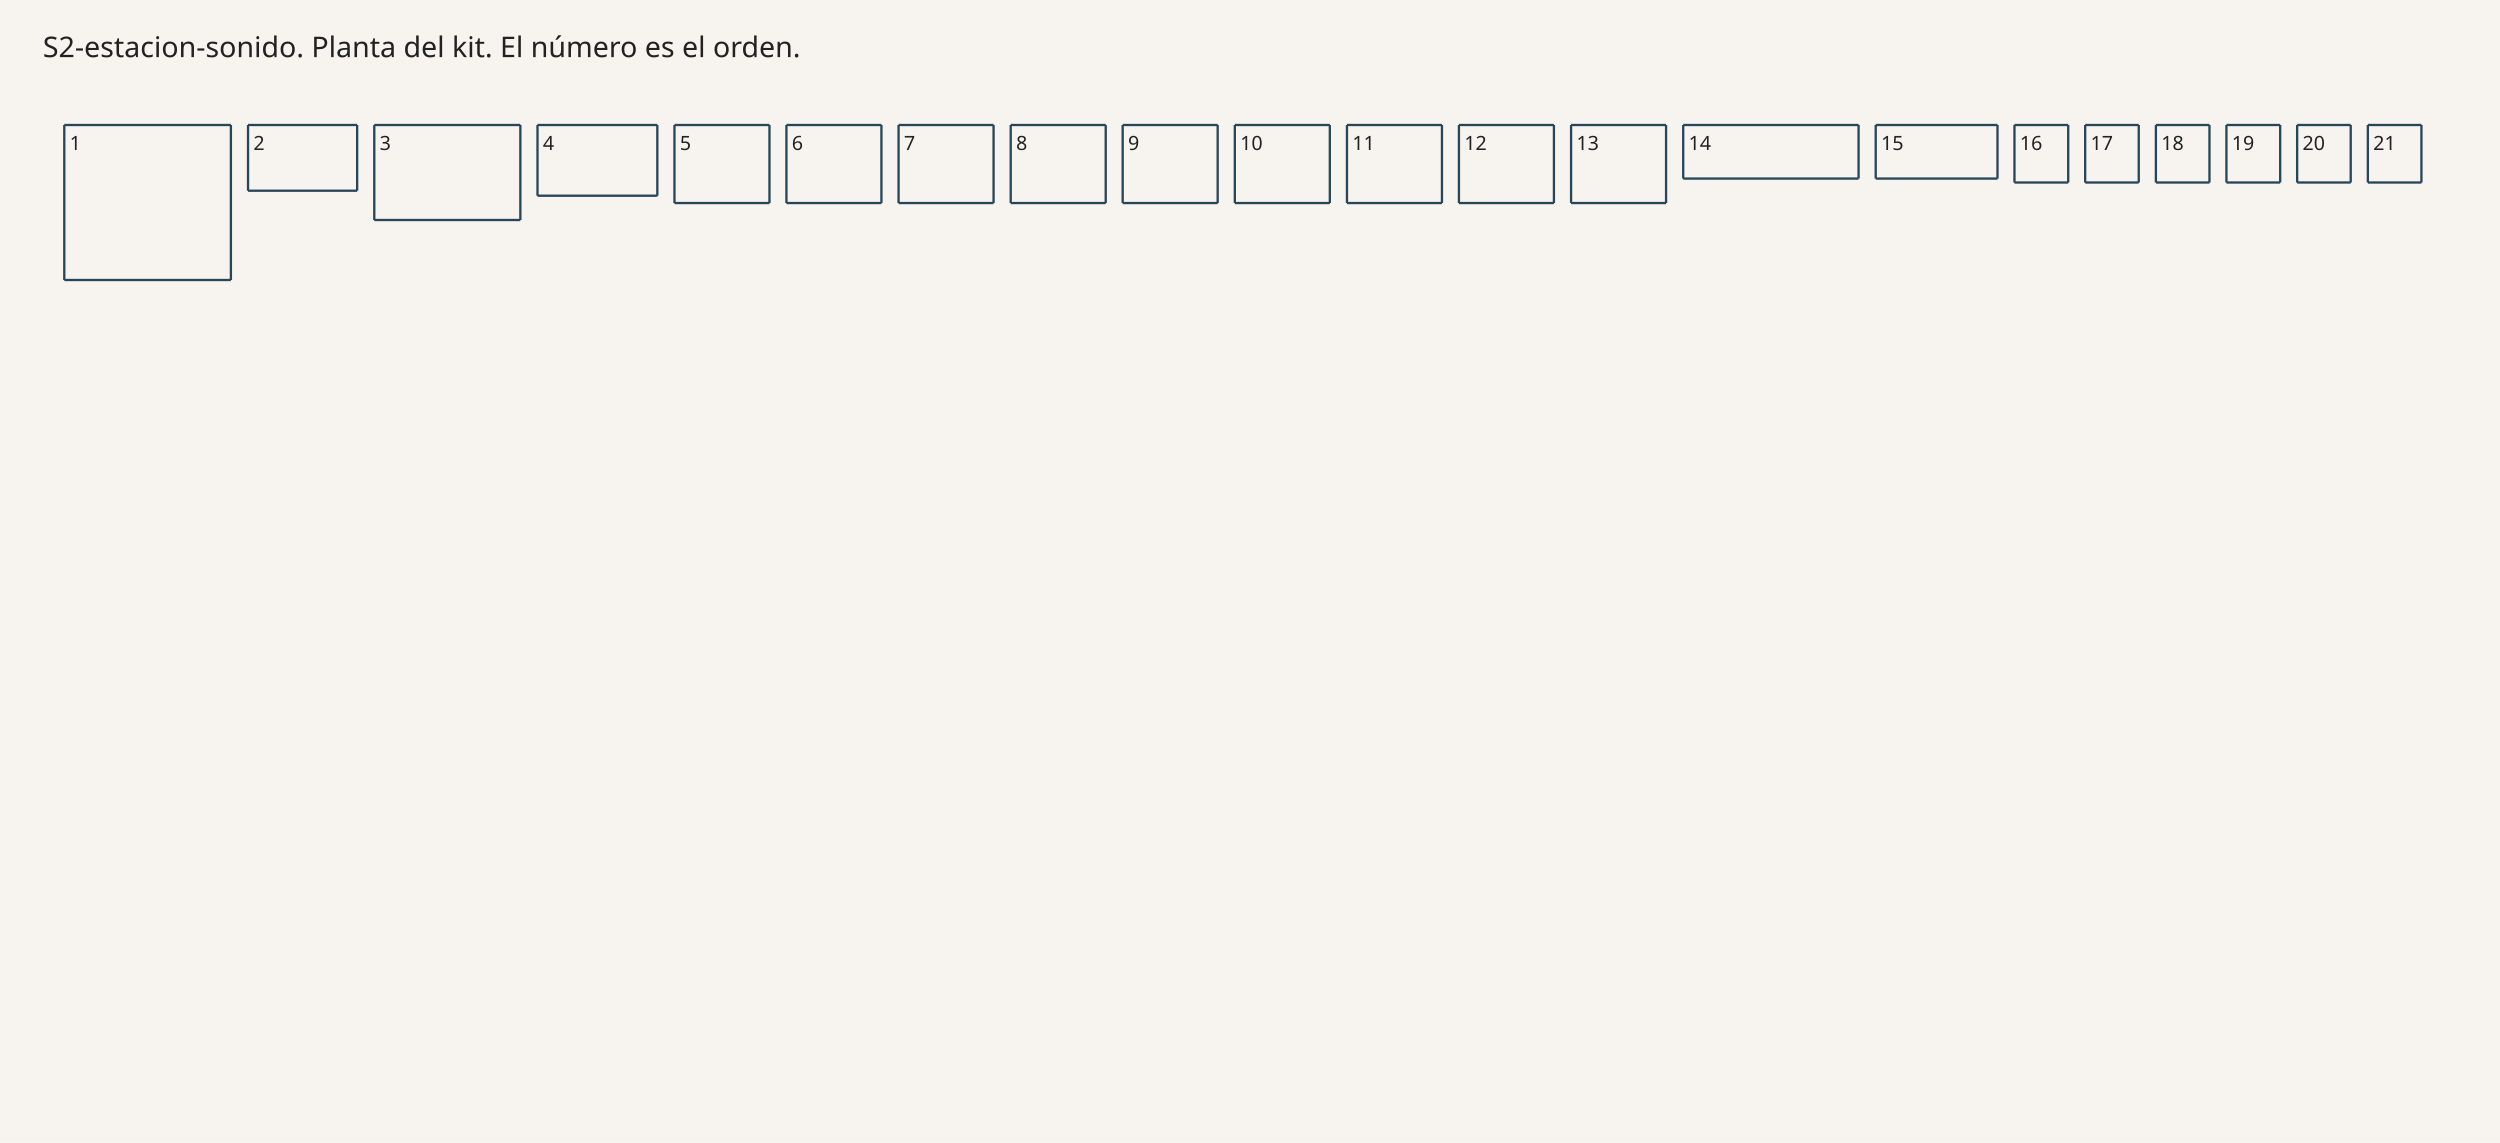
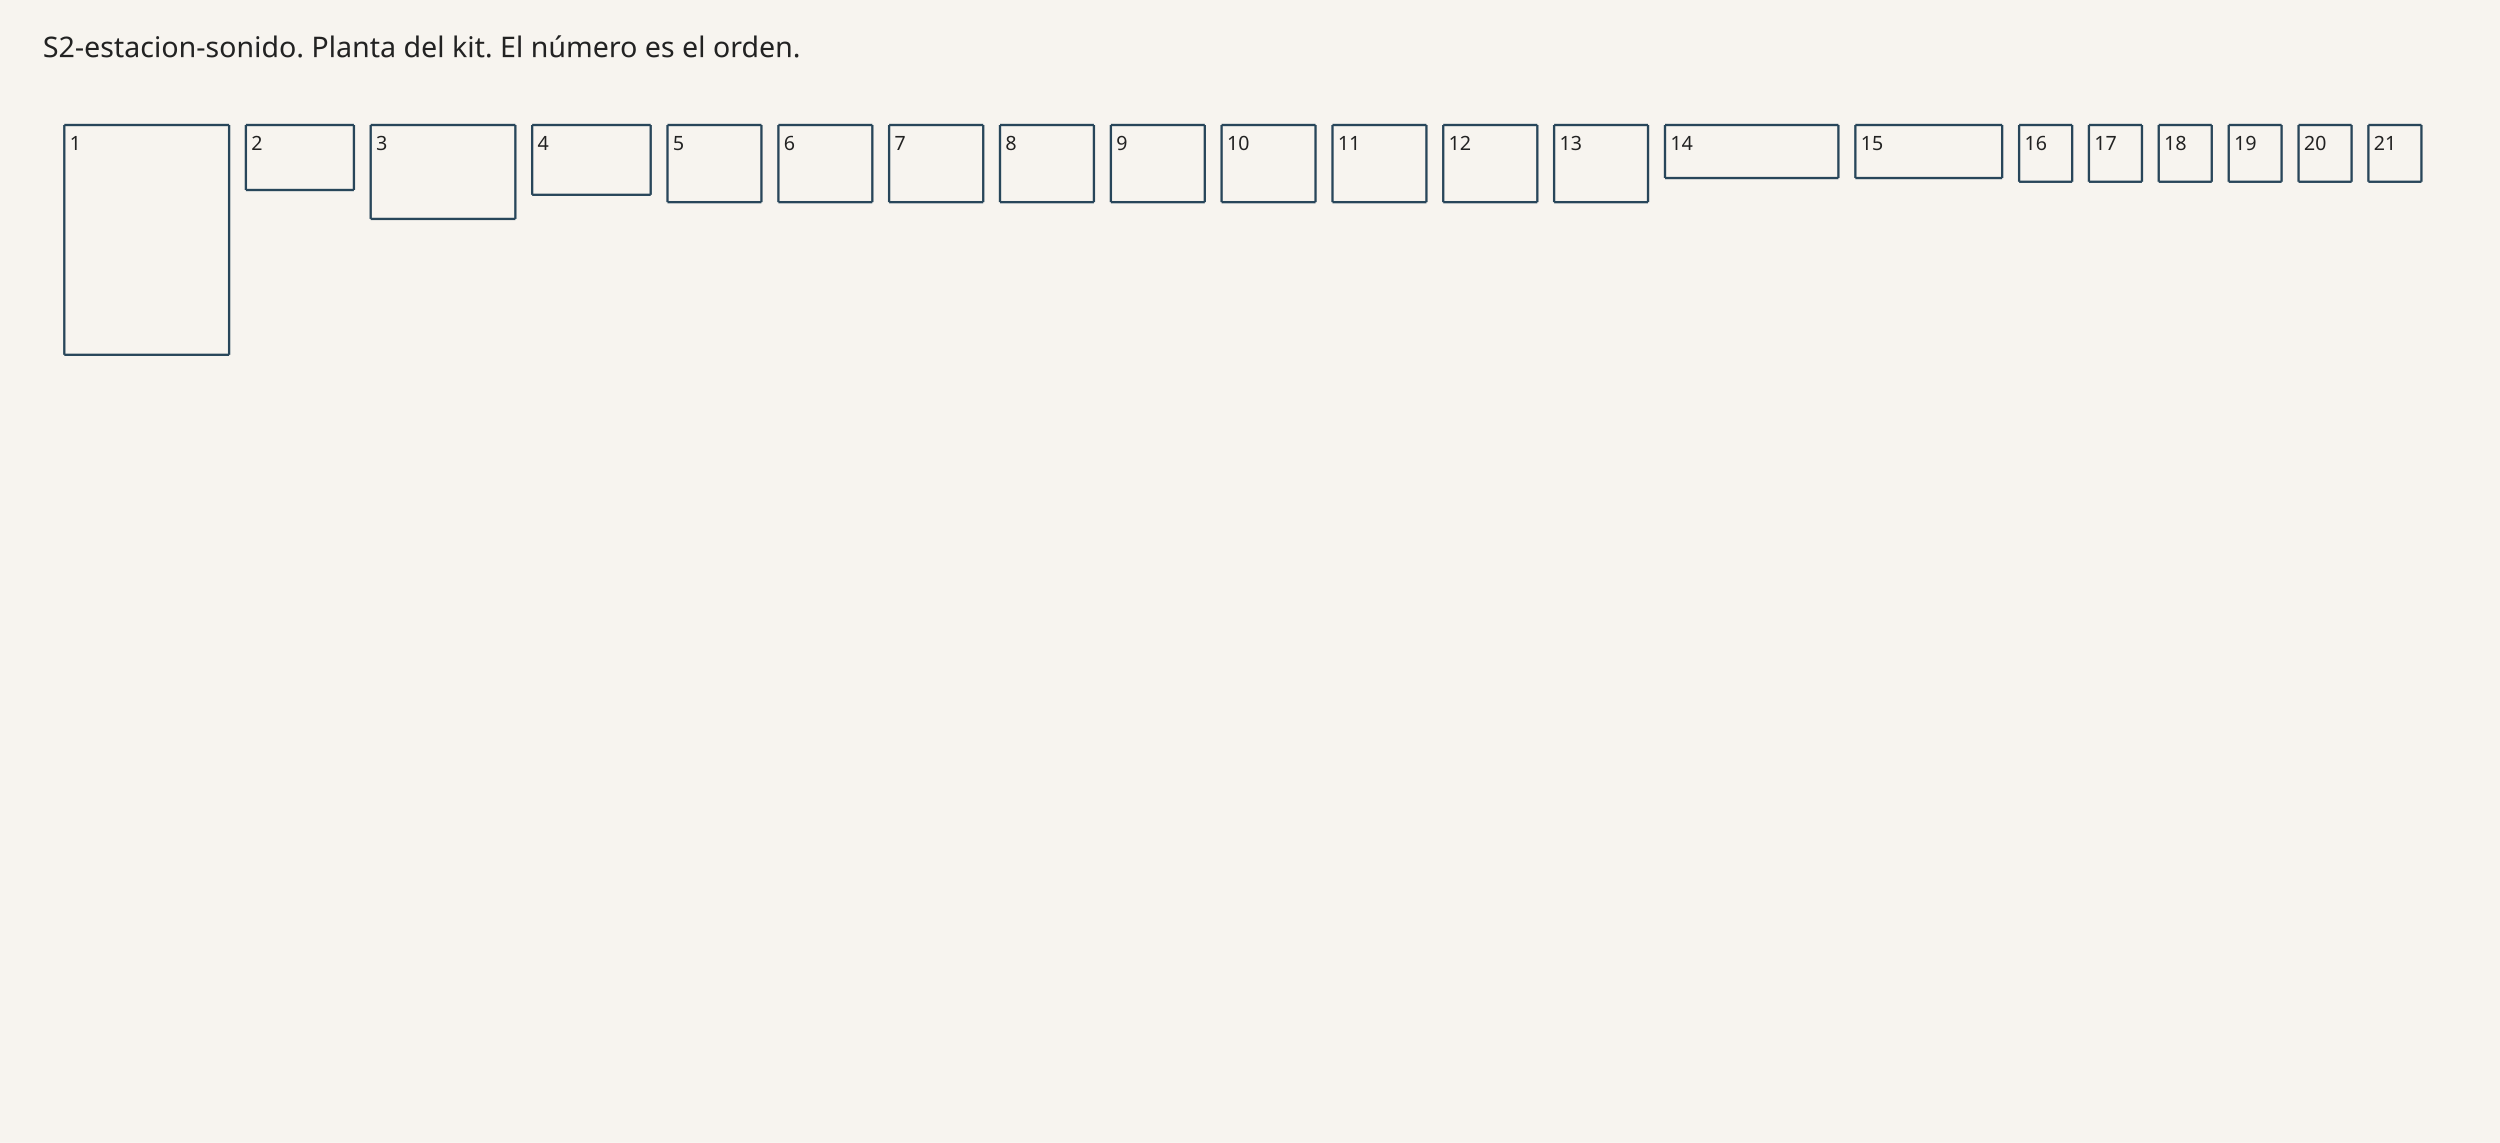
<svg xmlns="http://www.w3.org/2000/svg" width="1400" height="640" viewBox="0 0 1400 640">
  <rect width="100%" height="100%" fill="#f7f4ef" />
  <text x="24" y="32" font-family="sans-serif" font-size="16" fill="#222">S2-estacion-sonido. Planta del kit. El número es el orden.</text>
-   <line x1="36.0" y1="70.0" x2="129.3" y2="70.0" stroke="rgb(40,70,90)" stroke-width="1.3" />
-   <line x1="129.3" y1="70.0" x2="129.3" y2="156.8" stroke="rgb(40,70,90)" stroke-width="1.3" />
-   <line x1="129.3" y1="156.8" x2="36.0" y2="156.8" stroke="rgb(40,70,90)" stroke-width="1.3" />
-   <line x1="36.0" y1="156.8" x2="36.0" y2="70.0" stroke="rgb(40,70,90)" stroke-width="1.3" />
-   <line x1="138.9" y1="70.0" x2="200.0" y2="70.0" stroke="rgb(40,70,90)" stroke-width="1.3" />
-   <line x1="200.0" y1="70.0" x2="200.0" y2="106.8" stroke="rgb(40,70,90)" stroke-width="1.3" />
-   <line x1="200.0" y1="106.8" x2="138.9" y2="106.8" stroke="rgb(40,70,90)" stroke-width="1.3" />
-   <line x1="138.9" y1="106.8" x2="138.9" y2="70.0" stroke="rgb(40,70,90)" stroke-width="1.3" />
-   <line x1="209.6" y1="70.0" x2="291.4" y2="70.0" stroke="rgb(40,70,90)" stroke-width="1.3" />
-   <line x1="291.4" y1="70.0" x2="291.4" y2="123.2" stroke="rgb(40,70,90)" stroke-width="1.3" />
-   <line x1="291.4" y1="123.2" x2="209.6" y2="123.2" stroke="rgb(40,70,90)" stroke-width="1.3" />
-   <line x1="209.6" y1="123.2" x2="209.6" y2="70.0" stroke="rgb(40,70,90)" stroke-width="1.3" />
-   <line x1="301.0" y1="70.0" x2="368.1" y2="70.0" stroke="rgb(40,70,90)" stroke-width="1.3" />
-   <line x1="368.1" y1="70.0" x2="368.1" y2="109.6" stroke="rgb(40,70,90)" stroke-width="1.3" />
-   <line x1="368.1" y1="109.6" x2="301.0" y2="109.6" stroke="rgb(40,70,90)" stroke-width="1.3" />
-   <line x1="301.0" y1="109.6" x2="301.0" y2="70.0" stroke="rgb(40,70,90)" stroke-width="1.3" />
-   <line x1="377.7" y1="70.0" x2="430.9" y2="70.0" stroke="rgb(40,70,90)" stroke-width="1.3" />
-   <line x1="430.9" y1="70.0" x2="430.9" y2="113.7" stroke="rgb(40,70,90)" stroke-width="1.3" />
-   <line x1="430.9" y1="113.7" x2="377.7" y2="113.7" stroke="rgb(40,70,90)" stroke-width="1.3" />
-   <line x1="377.7" y1="113.7" x2="377.7" y2="70.0" stroke="rgb(40,70,90)" stroke-width="1.3" />
-   <line x1="440.4" y1="70.0" x2="493.6" y2="70.0" stroke="rgb(40,70,90)" stroke-width="1.3" />
-   <line x1="493.6" y1="70.0" x2="493.6" y2="113.7" stroke="rgb(40,70,90)" stroke-width="1.3" />
-   <line x1="493.6" y1="113.7" x2="440.4" y2="113.7" stroke="rgb(40,70,90)" stroke-width="1.3" />
-   <line x1="440.4" y1="113.7" x2="440.4" y2="70.0" stroke="rgb(40,70,90)" stroke-width="1.3" />
-   <line x1="503.2" y1="70.0" x2="556.4" y2="70.0" stroke="rgb(40,70,90)" stroke-width="1.3" />
-   <line x1="556.4" y1="70.0" x2="556.4" y2="113.7" stroke="rgb(40,70,90)" stroke-width="1.3" />
-   <line x1="556.4" y1="113.7" x2="503.2" y2="113.7" stroke="rgb(40,70,90)" stroke-width="1.3" />
-   <line x1="503.2" y1="113.7" x2="503.2" y2="70.0" stroke="rgb(40,70,90)" stroke-width="1.3" />
-   <line x1="566.0" y1="70.0" x2="619.2" y2="70.0" stroke="rgb(40,70,90)" stroke-width="1.3" />
-   <line x1="619.2" y1="70.0" x2="619.2" y2="113.7" stroke="rgb(40,70,90)" stroke-width="1.3" />
-   <line x1="619.2" y1="113.7" x2="566.0" y2="113.7" stroke="rgb(40,70,90)" stroke-width="1.3" />
-   <line x1="566.0" y1="113.7" x2="566.0" y2="70.0" stroke="rgb(40,70,90)" stroke-width="1.3" />
-   <line x1="628.7" y1="70.0" x2="681.9" y2="70.0" stroke="rgb(40,70,90)" stroke-width="1.3" />
-   <line x1="681.9" y1="70.0" x2="681.9" y2="113.7" stroke="rgb(40,70,90)" stroke-width="1.3" />
-   <line x1="681.9" y1="113.7" x2="628.7" y2="113.7" stroke="rgb(40,70,90)" stroke-width="1.3" />
-   <line x1="628.7" y1="113.7" x2="628.7" y2="70.0" stroke="rgb(40,70,90)" stroke-width="1.3" />
-   <line x1="691.5" y1="70.0" x2="744.7" y2="70.0" stroke="rgb(40,70,90)" stroke-width="1.3" />
-   <line x1="744.7" y1="70.0" x2="744.7" y2="113.7" stroke="rgb(40,70,90)" stroke-width="1.3" />
-   <line x1="744.7" y1="113.7" x2="691.5" y2="113.7" stroke="rgb(40,70,90)" stroke-width="1.3" />
-   <line x1="691.5" y1="113.7" x2="691.5" y2="70.0" stroke="rgb(40,70,90)" stroke-width="1.3" />
-   <line x1="754.3" y1="70.0" x2="807.5" y2="70.0" stroke="rgb(40,70,90)" stroke-width="1.3" />
-   <line x1="807.5" y1="70.0" x2="807.5" y2="113.7" stroke="rgb(40,70,90)" stroke-width="1.3" />
-   <line x1="807.5" y1="113.7" x2="754.3" y2="113.7" stroke="rgb(40,70,90)" stroke-width="1.3" />
-   <line x1="754.3" y1="113.7" x2="754.3" y2="70.0" stroke="rgb(40,70,90)" stroke-width="1.3" />
-   <line x1="817.0" y1="70.0" x2="870.2" y2="70.0" stroke="rgb(40,70,90)" stroke-width="1.3" />
-   <line x1="870.2" y1="70.0" x2="870.2" y2="113.7" stroke="rgb(40,70,90)" stroke-width="1.3" />
-   <line x1="870.2" y1="113.7" x2="817.0" y2="113.7" stroke="rgb(40,70,90)" stroke-width="1.3" />
-   <line x1="817.0" y1="113.7" x2="817.0" y2="70.0" stroke="rgb(40,70,90)" stroke-width="1.3" />
-   <line x1="879.8" y1="70.0" x2="933.0" y2="70.0" stroke="rgb(40,70,90)" stroke-width="1.3" />
-   <line x1="933.0" y1="70.0" x2="933.0" y2="113.7" stroke="rgb(40,70,90)" stroke-width="1.3" />
-   <line x1="933.0" y1="113.7" x2="879.8" y2="113.7" stroke="rgb(40,70,90)" stroke-width="1.3" />
-   <line x1="879.8" y1="113.7" x2="879.8" y2="70.0" stroke="rgb(40,70,90)" stroke-width="1.3" />
-   <line x1="942.6" y1="70.0" x2="1040.8" y2="70.0" stroke="rgb(40,70,90)" stroke-width="1.3" />
-   <line x1="1040.8" y1="70.0" x2="1040.8" y2="100.0" stroke="rgb(40,70,90)" stroke-width="1.3" />
-   <line x1="1040.8" y1="100.0" x2="942.6" y2="100.0" stroke="rgb(40,70,90)" stroke-width="1.3" />
-   <line x1="942.6" y1="100.0" x2="942.6" y2="70.0" stroke="rgb(40,70,90)" stroke-width="1.3" />
-   <line x1="1050.4" y1="70.0" x2="1118.6" y2="70.0" stroke="rgb(40,70,90)" stroke-width="1.3" />
-   <line x1="1118.6" y1="70.0" x2="1118.6" y2="100.0" stroke="rgb(40,70,90)" stroke-width="1.3" />
-   <line x1="1118.6" y1="100.0" x2="1050.4" y2="100.0" stroke="rgb(40,70,90)" stroke-width="1.3" />
-   <line x1="1050.4" y1="100.0" x2="1050.4" y2="70.0" stroke="rgb(40,70,90)" stroke-width="1.3" />
-   <line x1="1128.1" y1="70.0" x2="1158.2" y2="70.0" stroke="rgb(40,70,90)" stroke-width="1.3" />
-   <line x1="1158.2" y1="70.0" x2="1158.2" y2="102.2" stroke="rgb(40,70,90)" stroke-width="1.3" />
-   <line x1="1158.2" y1="102.2" x2="1128.1" y2="102.2" stroke="rgb(40,70,90)" stroke-width="1.3" />
-   <line x1="1128.1" y1="102.2" x2="1128.1" y2="70.0" stroke="rgb(40,70,90)" stroke-width="1.3" />
-   <line x1="1167.7" y1="70.0" x2="1197.7" y2="70.0" stroke="rgb(40,70,90)" stroke-width="1.3" />
-   <line x1="1197.7" y1="70.0" x2="1197.7" y2="102.2" stroke="rgb(40,70,90)" stroke-width="1.3" />
-   <line x1="1197.7" y1="102.2" x2="1167.7" y2="102.2" stroke="rgb(40,70,90)" stroke-width="1.3" />
-   <line x1="1167.7" y1="102.2" x2="1167.7" y2="70.0" stroke="rgb(40,70,90)" stroke-width="1.3" />
-   <line x1="1207.3" y1="70.0" x2="1237.3" y2="70.0" stroke="rgb(40,70,90)" stroke-width="1.3" />
-   <line x1="1237.3" y1="70.0" x2="1237.3" y2="102.2" stroke="rgb(40,70,90)" stroke-width="1.3" />
-   <line x1="1237.3" y1="102.2" x2="1207.3" y2="102.2" stroke="rgb(40,70,90)" stroke-width="1.3" />
-   <line x1="1207.3" y1="102.2" x2="1207.3" y2="70.0" stroke="rgb(40,70,90)" stroke-width="1.3" />
-   <line x1="1246.8" y1="70.0" x2="1276.9" y2="70.0" stroke="rgb(40,70,90)" stroke-width="1.3" />
-   <line x1="1276.9" y1="70.0" x2="1276.9" y2="102.2" stroke="rgb(40,70,90)" stroke-width="1.3" />
-   <line x1="1276.9" y1="102.2" x2="1246.8" y2="102.2" stroke="rgb(40,70,90)" stroke-width="1.3" />
-   <line x1="1246.8" y1="102.2" x2="1246.8" y2="70.0" stroke="rgb(40,70,90)" stroke-width="1.3" />
-   <line x1="1286.4" y1="70.0" x2="1316.4" y2="70.0" stroke="rgb(40,70,90)" stroke-width="1.3" />
-   <line x1="1316.4" y1="70.0" x2="1316.4" y2="102.2" stroke="rgb(40,70,90)" stroke-width="1.3" />
-   <line x1="1316.4" y1="102.2" x2="1286.4" y2="102.2" stroke="rgb(40,70,90)" stroke-width="1.3" />
-   <line x1="1286.4" y1="102.2" x2="1286.4" y2="70.0" stroke="rgb(40,70,90)" stroke-width="1.3" />
-   <line x1="1326.0" y1="70.0" x2="1356.0" y2="70.0" stroke="rgb(40,70,90)" stroke-width="1.3" />
-   <line x1="1356.0" y1="70.0" x2="1356.0" y2="102.2" stroke="rgb(40,70,90)" stroke-width="1.3" />
-   <line x1="1356.0" y1="102.2" x2="1326.0" y2="102.2" stroke="rgb(40,70,90)" stroke-width="1.3" />
-   <line x1="1326.0" y1="102.2" x2="1326.0" y2="70.0" stroke="rgb(40,70,90)" stroke-width="1.3" />
+   <line x1="36.0" y1="70.0" x2="128.3" y2="70.0" stroke="rgb(40,70,90)" stroke-width="1.3" />
+   <line x1="128.3" y1="70.0" x2="128.3" y2="198.7" stroke="rgb(40,70,90)" stroke-width="1.3" />
+   <line x1="128.3" y1="198.7" x2="36.0" y2="198.7" stroke="rgb(40,70,90)" stroke-width="1.3" />
+   <line x1="36.0" y1="198.7" x2="36.0" y2="70.0" stroke="rgb(40,70,90)" stroke-width="1.3" />
+   <line x1="137.7" y1="70.0" x2="198.2" y2="70.0" stroke="rgb(40,70,90)" stroke-width="1.3" />
+   <line x1="198.2" y1="70.0" x2="198.2" y2="106.4" stroke="rgb(40,70,90)" stroke-width="1.3" />
+   <line x1="198.2" y1="106.4" x2="137.7" y2="106.4" stroke="rgb(40,70,90)" stroke-width="1.3" />
+   <line x1="137.7" y1="106.4" x2="137.7" y2="70.0" stroke="rgb(40,70,90)" stroke-width="1.3" />
+   <line x1="207.6" y1="70.0" x2="288.6" y2="70.0" stroke="rgb(40,70,90)" stroke-width="1.3" />
+   <line x1="288.6" y1="70.0" x2="288.6" y2="122.6" stroke="rgb(40,70,90)" stroke-width="1.3" />
+   <line x1="288.6" y1="122.6" x2="207.6" y2="122.6" stroke="rgb(40,70,90)" stroke-width="1.3" />
+   <line x1="207.6" y1="122.6" x2="207.6" y2="70.0" stroke="rgb(40,70,90)" stroke-width="1.3" />
+   <line x1="298.0" y1="70.0" x2="364.4" y2="70.0" stroke="rgb(40,70,90)" stroke-width="1.3" />
+   <line x1="364.4" y1="70.0" x2="364.4" y2="109.1" stroke="rgb(40,70,90)" stroke-width="1.3" />
+   <line x1="364.4" y1="109.1" x2="298.0" y2="109.1" stroke="rgb(40,70,90)" stroke-width="1.3" />
+   <line x1="298.0" y1="109.1" x2="298.0" y2="70.0" stroke="rgb(40,70,90)" stroke-width="1.3" />
+   <line x1="373.8" y1="70.0" x2="426.4" y2="70.0" stroke="rgb(40,70,90)" stroke-width="1.3" />
+   <line x1="426.4" y1="70.0" x2="426.4" y2="113.2" stroke="rgb(40,70,90)" stroke-width="1.3" />
+   <line x1="426.4" y1="113.2" x2="373.8" y2="113.2" stroke="rgb(40,70,90)" stroke-width="1.3" />
+   <line x1="373.8" y1="113.2" x2="373.8" y2="70.0" stroke="rgb(40,70,90)" stroke-width="1.3" />
+   <line x1="435.9" y1="70.0" x2="488.5" y2="70.0" stroke="rgb(40,70,90)" stroke-width="1.3" />
+   <line x1="488.5" y1="70.0" x2="488.5" y2="113.2" stroke="rgb(40,70,90)" stroke-width="1.3" />
+   <line x1="488.5" y1="113.2" x2="435.9" y2="113.2" stroke="rgb(40,70,90)" stroke-width="1.3" />
+   <line x1="435.9" y1="113.2" x2="435.9" y2="70.0" stroke="rgb(40,70,90)" stroke-width="1.3" />
+   <line x1="497.9" y1="70.0" x2="550.6" y2="70.0" stroke="rgb(40,70,90)" stroke-width="1.3" />
+   <line x1="550.6" y1="70.0" x2="550.6" y2="113.2" stroke="rgb(40,70,90)" stroke-width="1.3" />
+   <line x1="550.6" y1="113.2" x2="497.9" y2="113.2" stroke="rgb(40,70,90)" stroke-width="1.3" />
+   <line x1="497.9" y1="113.2" x2="497.9" y2="70.0" stroke="rgb(40,70,90)" stroke-width="1.3" />
+   <line x1="560.0" y1="70.0" x2="612.6" y2="70.0" stroke="rgb(40,70,90)" stroke-width="1.3" />
+   <line x1="612.6" y1="70.0" x2="612.6" y2="113.2" stroke="rgb(40,70,90)" stroke-width="1.3" />
+   <line x1="612.6" y1="113.2" x2="560.0" y2="113.2" stroke="rgb(40,70,90)" stroke-width="1.3" />
+   <line x1="560.0" y1="113.2" x2="560.0" y2="70.0" stroke="rgb(40,70,90)" stroke-width="1.3" />
+   <line x1="622.1" y1="70.0" x2="674.7" y2="70.0" stroke="rgb(40,70,90)" stroke-width="1.3" />
+   <line x1="674.7" y1="70.0" x2="674.7" y2="113.2" stroke="rgb(40,70,90)" stroke-width="1.3" />
+   <line x1="674.7" y1="113.2" x2="622.1" y2="113.2" stroke="rgb(40,70,90)" stroke-width="1.3" />
+   <line x1="622.1" y1="113.2" x2="622.1" y2="70.0" stroke="rgb(40,70,90)" stroke-width="1.3" />
+   <line x1="684.1" y1="70.0" x2="736.7" y2="70.0" stroke="rgb(40,70,90)" stroke-width="1.3" />
+   <line x1="736.7" y1="70.0" x2="736.7" y2="113.2" stroke="rgb(40,70,90)" stroke-width="1.3" />
+   <line x1="736.7" y1="113.2" x2="684.1" y2="113.2" stroke="rgb(40,70,90)" stroke-width="1.3" />
+   <line x1="684.1" y1="113.2" x2="684.1" y2="70.0" stroke="rgb(40,70,90)" stroke-width="1.3" />
+   <line x1="746.2" y1="70.0" x2="798.8" y2="70.0" stroke="rgb(40,70,90)" stroke-width="1.3" />
+   <line x1="798.8" y1="70.0" x2="798.8" y2="113.2" stroke="rgb(40,70,90)" stroke-width="1.3" />
+   <line x1="798.8" y1="113.2" x2="746.2" y2="113.2" stroke="rgb(40,70,90)" stroke-width="1.3" />
+   <line x1="746.2" y1="113.2" x2="746.2" y2="70.0" stroke="rgb(40,70,90)" stroke-width="1.3" />
+   <line x1="808.2" y1="70.0" x2="860.9" y2="70.0" stroke="rgb(40,70,90)" stroke-width="1.3" />
+   <line x1="860.9" y1="70.0" x2="860.9" y2="113.2" stroke="rgb(40,70,90)" stroke-width="1.3" />
+   <line x1="860.9" y1="113.2" x2="808.2" y2="113.2" stroke="rgb(40,70,90)" stroke-width="1.3" />
+   <line x1="808.2" y1="113.2" x2="808.2" y2="70.0" stroke="rgb(40,70,90)" stroke-width="1.3" />
+   <line x1="870.3" y1="70.0" x2="922.9" y2="70.0" stroke="rgb(40,70,90)" stroke-width="1.3" />
+   <line x1="922.9" y1="70.0" x2="922.9" y2="113.2" stroke="rgb(40,70,90)" stroke-width="1.3" />
+   <line x1="922.9" y1="113.2" x2="870.3" y2="113.2" stroke="rgb(40,70,90)" stroke-width="1.3" />
+   <line x1="870.3" y1="113.2" x2="870.3" y2="70.0" stroke="rgb(40,70,90)" stroke-width="1.3" />
+   <line x1="932.4" y1="70.0" x2="1029.5" y2="70.0" stroke="rgb(40,70,90)" stroke-width="1.3" />
+   <line x1="1029.5" y1="70.0" x2="1029.5" y2="99.7" stroke="rgb(40,70,90)" stroke-width="1.3" />
+   <line x1="1029.5" y1="99.7" x2="932.4" y2="99.7" stroke="rgb(40,70,90)" stroke-width="1.3" />
+   <line x1="932.4" y1="99.7" x2="932.4" y2="70.0" stroke="rgb(40,70,90)" stroke-width="1.3" />
+   <line x1="1039.0" y1="70.0" x2="1121.2" y2="70.0" stroke="rgb(40,70,90)" stroke-width="1.3" />
+   <line x1="1121.2" y1="70.0" x2="1121.2" y2="99.7" stroke="rgb(40,70,90)" stroke-width="1.3" />
+   <line x1="1121.2" y1="99.7" x2="1039.0" y2="99.7" stroke="rgb(40,70,90)" stroke-width="1.3" />
+   <line x1="1039.0" y1="99.7" x2="1039.0" y2="70.0" stroke="rgb(40,70,90)" stroke-width="1.3" />
+   <line x1="1130.7" y1="70.0" x2="1160.4" y2="70.0" stroke="rgb(40,70,90)" stroke-width="1.3" />
+   <line x1="1160.4" y1="70.0" x2="1160.4" y2="101.8" stroke="rgb(40,70,90)" stroke-width="1.3" />
+   <line x1="1160.4" y1="101.8" x2="1130.7" y2="101.8" stroke="rgb(40,70,90)" stroke-width="1.3" />
+   <line x1="1130.7" y1="101.8" x2="1130.7" y2="70.0" stroke="rgb(40,70,90)" stroke-width="1.3" />
+   <line x1="1169.8" y1="70.0" x2="1199.5" y2="70.0" stroke="rgb(40,70,90)" stroke-width="1.3" />
+   <line x1="1199.5" y1="70.0" x2="1199.5" y2="101.8" stroke="rgb(40,70,90)" stroke-width="1.3" />
+   <line x1="1199.5" y1="101.8" x2="1169.8" y2="101.8" stroke="rgb(40,70,90)" stroke-width="1.3" />
+   <line x1="1169.8" y1="101.8" x2="1169.8" y2="70.0" stroke="rgb(40,70,90)" stroke-width="1.3" />
+   <line x1="1208.9" y1="70.0" x2="1238.6" y2="70.0" stroke="rgb(40,70,90)" stroke-width="1.3" />
+   <line x1="1238.6" y1="70.0" x2="1238.6" y2="101.8" stroke="rgb(40,70,90)" stroke-width="1.3" />
+   <line x1="1238.6" y1="101.8" x2="1208.9" y2="101.8" stroke="rgb(40,70,90)" stroke-width="1.3" />
+   <line x1="1208.9" y1="101.8" x2="1208.9" y2="70.0" stroke="rgb(40,70,90)" stroke-width="1.3" />
+   <line x1="1248.1" y1="70.0" x2="1277.7" y2="70.0" stroke="rgb(40,70,90)" stroke-width="1.3" />
+   <line x1="1277.7" y1="70.0" x2="1277.7" y2="101.8" stroke="rgb(40,70,90)" stroke-width="1.3" />
+   <line x1="1277.7" y1="101.8" x2="1248.1" y2="101.8" stroke="rgb(40,70,90)" stroke-width="1.3" />
+   <line x1="1248.1" y1="101.8" x2="1248.1" y2="70.0" stroke="rgb(40,70,90)" stroke-width="1.3" />
+   <line x1="1287.2" y1="70.0" x2="1316.9" y2="70.0" stroke="rgb(40,70,90)" stroke-width="1.3" />
+   <line x1="1316.9" y1="70.0" x2="1316.9" y2="101.8" stroke="rgb(40,70,90)" stroke-width="1.3" />
+   <line x1="1316.9" y1="101.8" x2="1287.2" y2="101.8" stroke="rgb(40,70,90)" stroke-width="1.3" />
+   <line x1="1287.2" y1="101.8" x2="1287.2" y2="70.0" stroke="rgb(40,70,90)" stroke-width="1.3" />
+   <line x1="1326.3" y1="70.0" x2="1356.0" y2="70.0" stroke="rgb(40,70,90)" stroke-width="1.3" />
+   <line x1="1356.0" y1="70.0" x2="1356.0" y2="101.8" stroke="rgb(40,70,90)" stroke-width="1.3" />
+   <line x1="1356.0" y1="101.8" x2="1326.3" y2="101.8" stroke="rgb(40,70,90)" stroke-width="1.3" />
+   <line x1="1326.3" y1="101.8" x2="1326.3" y2="70.0" stroke="rgb(40,70,90)" stroke-width="1.3" />
  <text x="39.0" y="84.0" font-family="sans-serif" font-size="11" fill="#222">1</text>
-   <text x="141.9" y="84.0" font-family="sans-serif" font-size="11" fill="#222">2</text>
-   <text x="212.6" y="84.0" font-family="sans-serif" font-size="11" fill="#222">3</text>
-   <text x="304.0" y="84.0" font-family="sans-serif" font-size="11" fill="#222">4</text>
-   <text x="380.7" y="84.0" font-family="sans-serif" font-size="11" fill="#222">5</text>
-   <text x="443.4" y="84.0" font-family="sans-serif" font-size="11" fill="#222">6</text>
-   <text x="506.2" y="84.0" font-family="sans-serif" font-size="11" fill="#222">7</text>
-   <text x="569.0" y="84.0" font-family="sans-serif" font-size="11" fill="#222">8</text>
-   <text x="631.7" y="84.0" font-family="sans-serif" font-size="11" fill="#222">9</text>
-   <text x="694.5" y="84.0" font-family="sans-serif" font-size="11" fill="#222">10</text>
-   <text x="757.3" y="84.0" font-family="sans-serif" font-size="11" fill="#222">11</text>
-   <text x="820.0" y="84.0" font-family="sans-serif" font-size="11" fill="#222">12</text>
-   <text x="882.8" y="84.0" font-family="sans-serif" font-size="11" fill="#222">13</text>
-   <text x="945.6" y="84.0" font-family="sans-serif" font-size="11" fill="#222">14</text>
-   <text x="1053.4" y="84.0" font-family="sans-serif" font-size="11" fill="#222">15</text>
-   <text x="1131.1" y="84.0" font-family="sans-serif" font-size="11" fill="#222">16</text>
-   <text x="1170.7" y="84.0" font-family="sans-serif" font-size="11" fill="#222">17</text>
-   <text x="1210.3" y="84.0" font-family="sans-serif" font-size="11" fill="#222">18</text>
-   <text x="1249.8" y="84.0" font-family="sans-serif" font-size="11" fill="#222">19</text>
-   <text x="1289.4" y="84.0" font-family="sans-serif" font-size="11" fill="#222">20</text>
-   <text x="1329.0" y="84.0" font-family="sans-serif" font-size="11" fill="#222">21</text>
+   <text x="140.7" y="84.0" font-family="sans-serif" font-size="11" fill="#222">2</text>
+   <text x="210.6" y="84.0" font-family="sans-serif" font-size="11" fill="#222">3</text>
+   <text x="301.0" y="84.0" font-family="sans-serif" font-size="11" fill="#222">4</text>
+   <text x="376.8" y="84.0" font-family="sans-serif" font-size="11" fill="#222">5</text>
+   <text x="438.9" y="84.0" font-family="sans-serif" font-size="11" fill="#222">6</text>
+   <text x="500.9" y="84.0" font-family="sans-serif" font-size="11" fill="#222">7</text>
+   <text x="563.0" y="84.0" font-family="sans-serif" font-size="11" fill="#222">8</text>
+   <text x="625.1" y="84.0" font-family="sans-serif" font-size="11" fill="#222">9</text>
+   <text x="687.1" y="84.0" font-family="sans-serif" font-size="11" fill="#222">10</text>
+   <text x="749.2" y="84.0" font-family="sans-serif" font-size="11" fill="#222">11</text>
+   <text x="811.2" y="84.0" font-family="sans-serif" font-size="11" fill="#222">12</text>
+   <text x="873.3" y="84.0" font-family="sans-serif" font-size="11" fill="#222">13</text>
+   <text x="935.4" y="84.0" font-family="sans-serif" font-size="11" fill="#222">14</text>
+   <text x="1042.0" y="84.0" font-family="sans-serif" font-size="11" fill="#222">15</text>
+   <text x="1133.7" y="84.0" font-family="sans-serif" font-size="11" fill="#222">16</text>
+   <text x="1172.8" y="84.0" font-family="sans-serif" font-size="11" fill="#222">17</text>
+   <text x="1211.9" y="84.0" font-family="sans-serif" font-size="11" fill="#222">18</text>
+   <text x="1251.1" y="84.0" font-family="sans-serif" font-size="11" fill="#222">19</text>
+   <text x="1290.2" y="84.0" font-family="sans-serif" font-size="11" fill="#222">20</text>
+   <text x="1329.3" y="84.0" font-family="sans-serif" font-size="11" fill="#222">21</text>
</svg>
